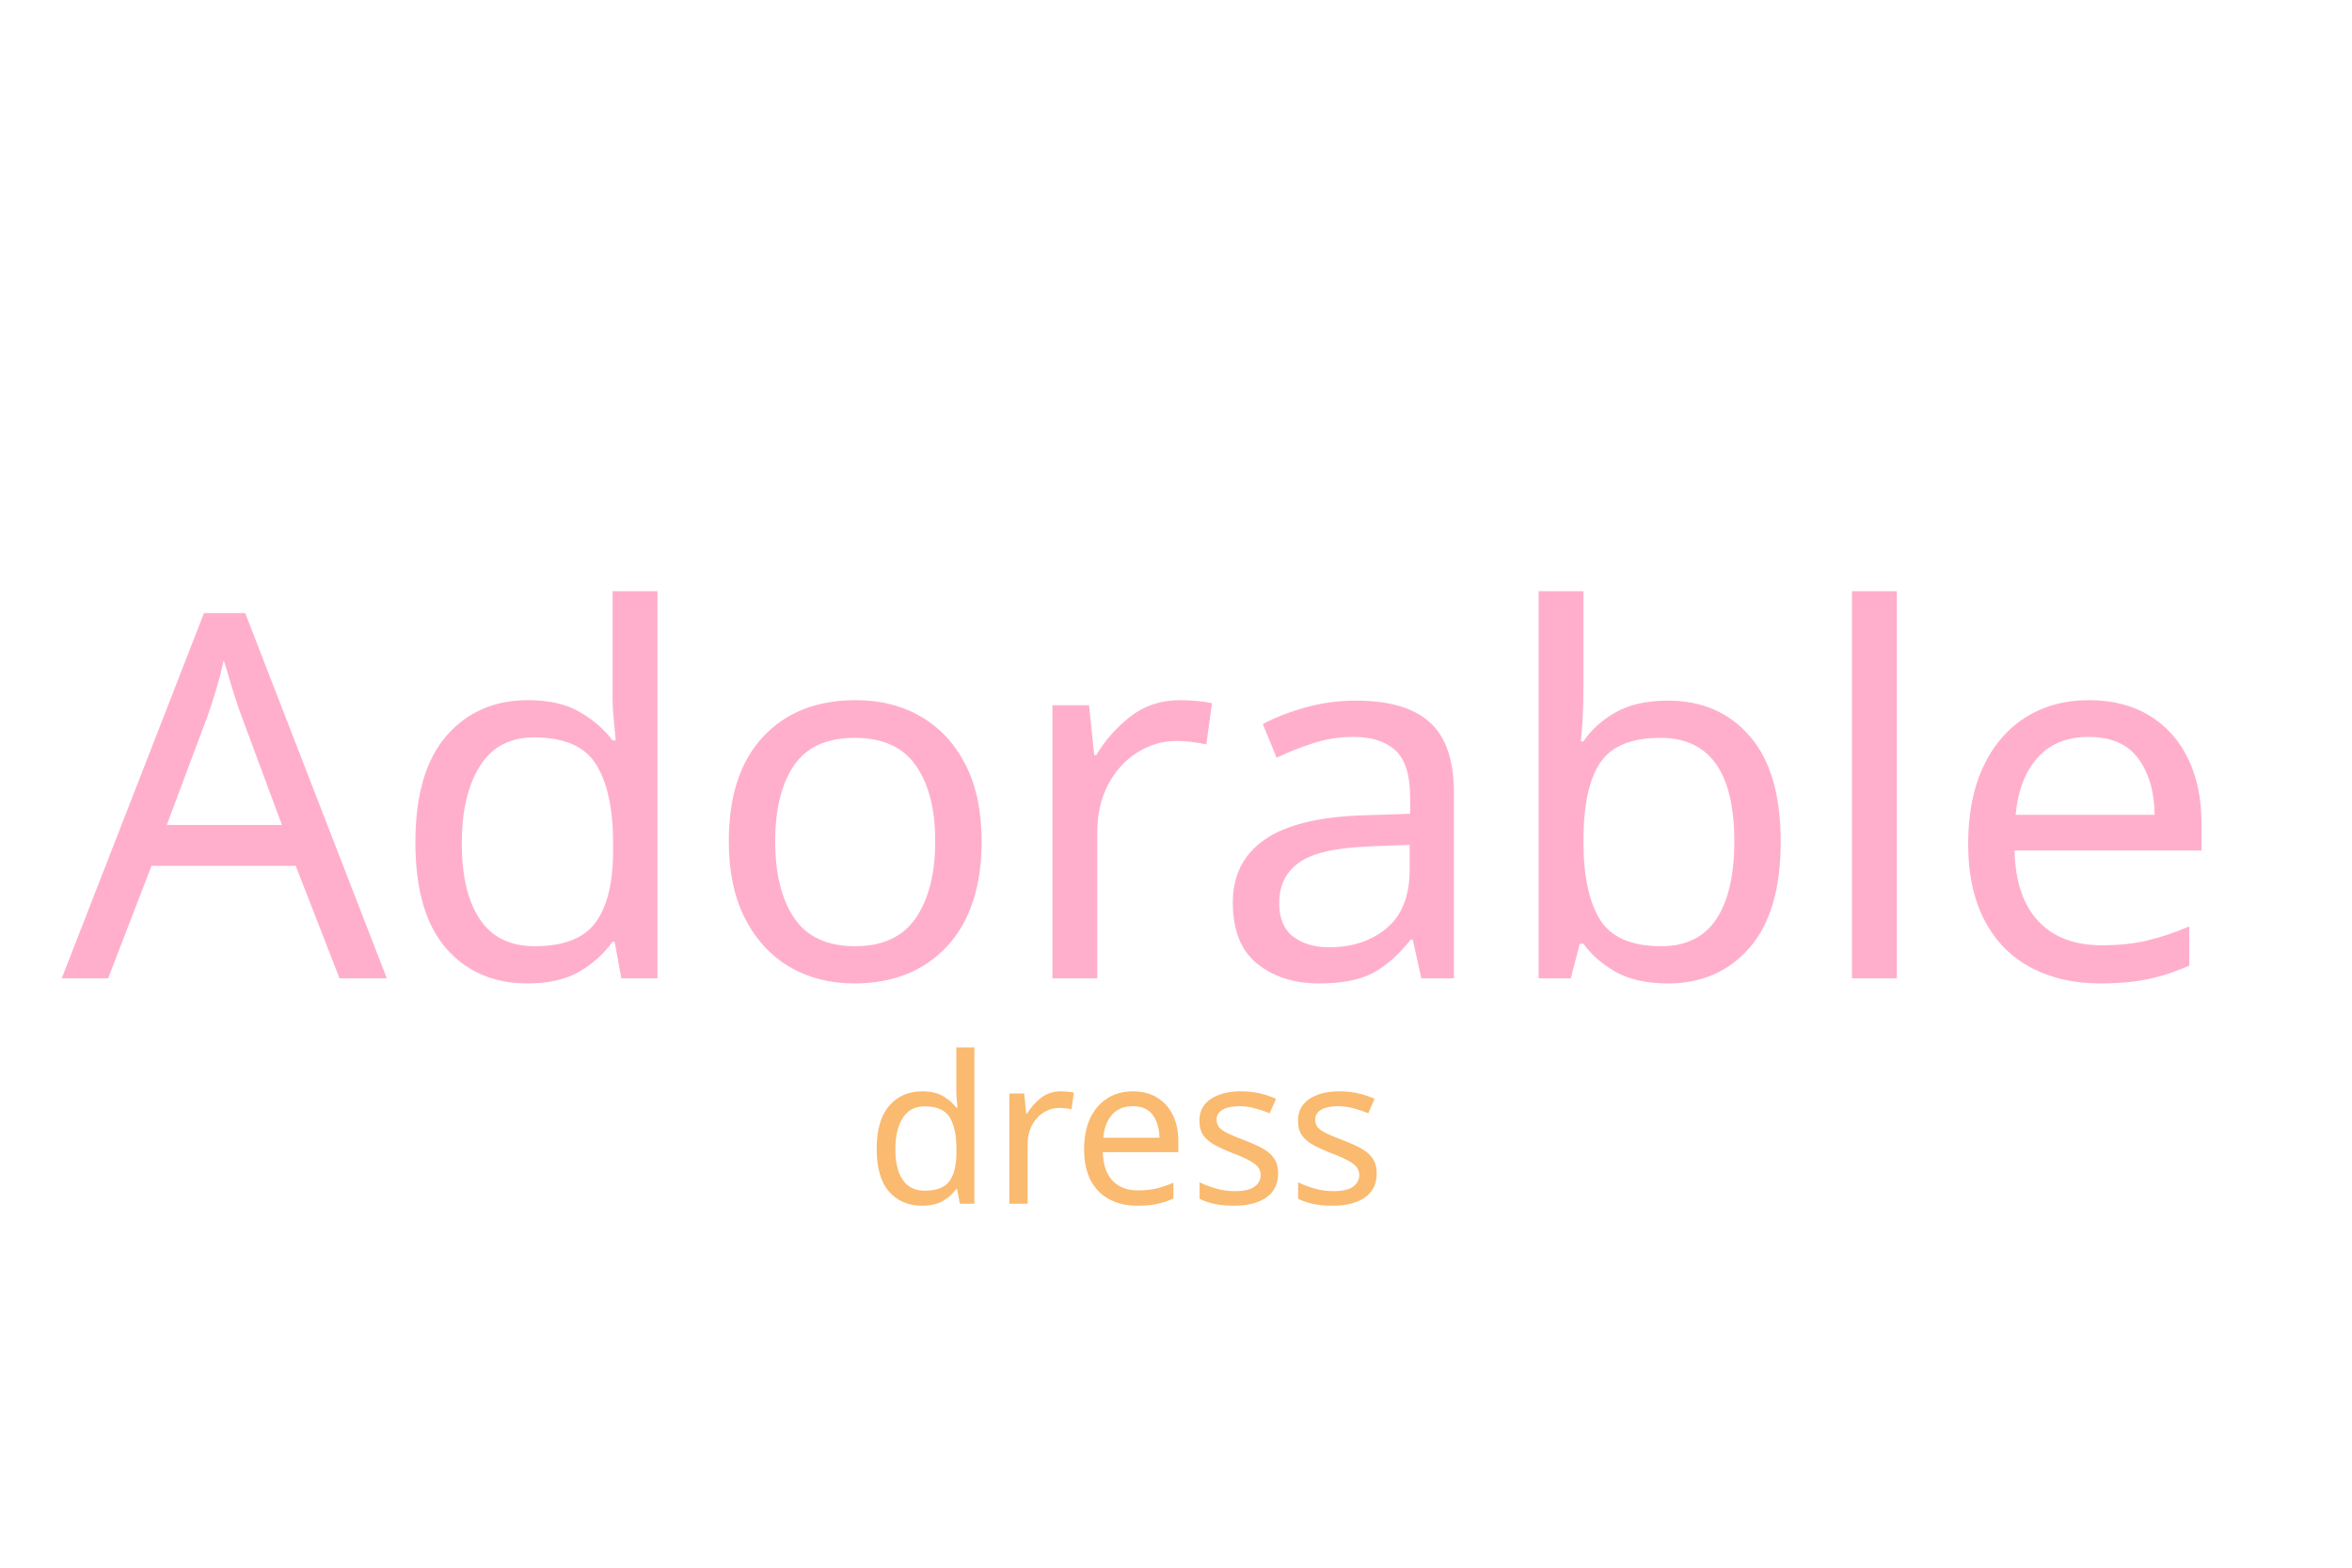
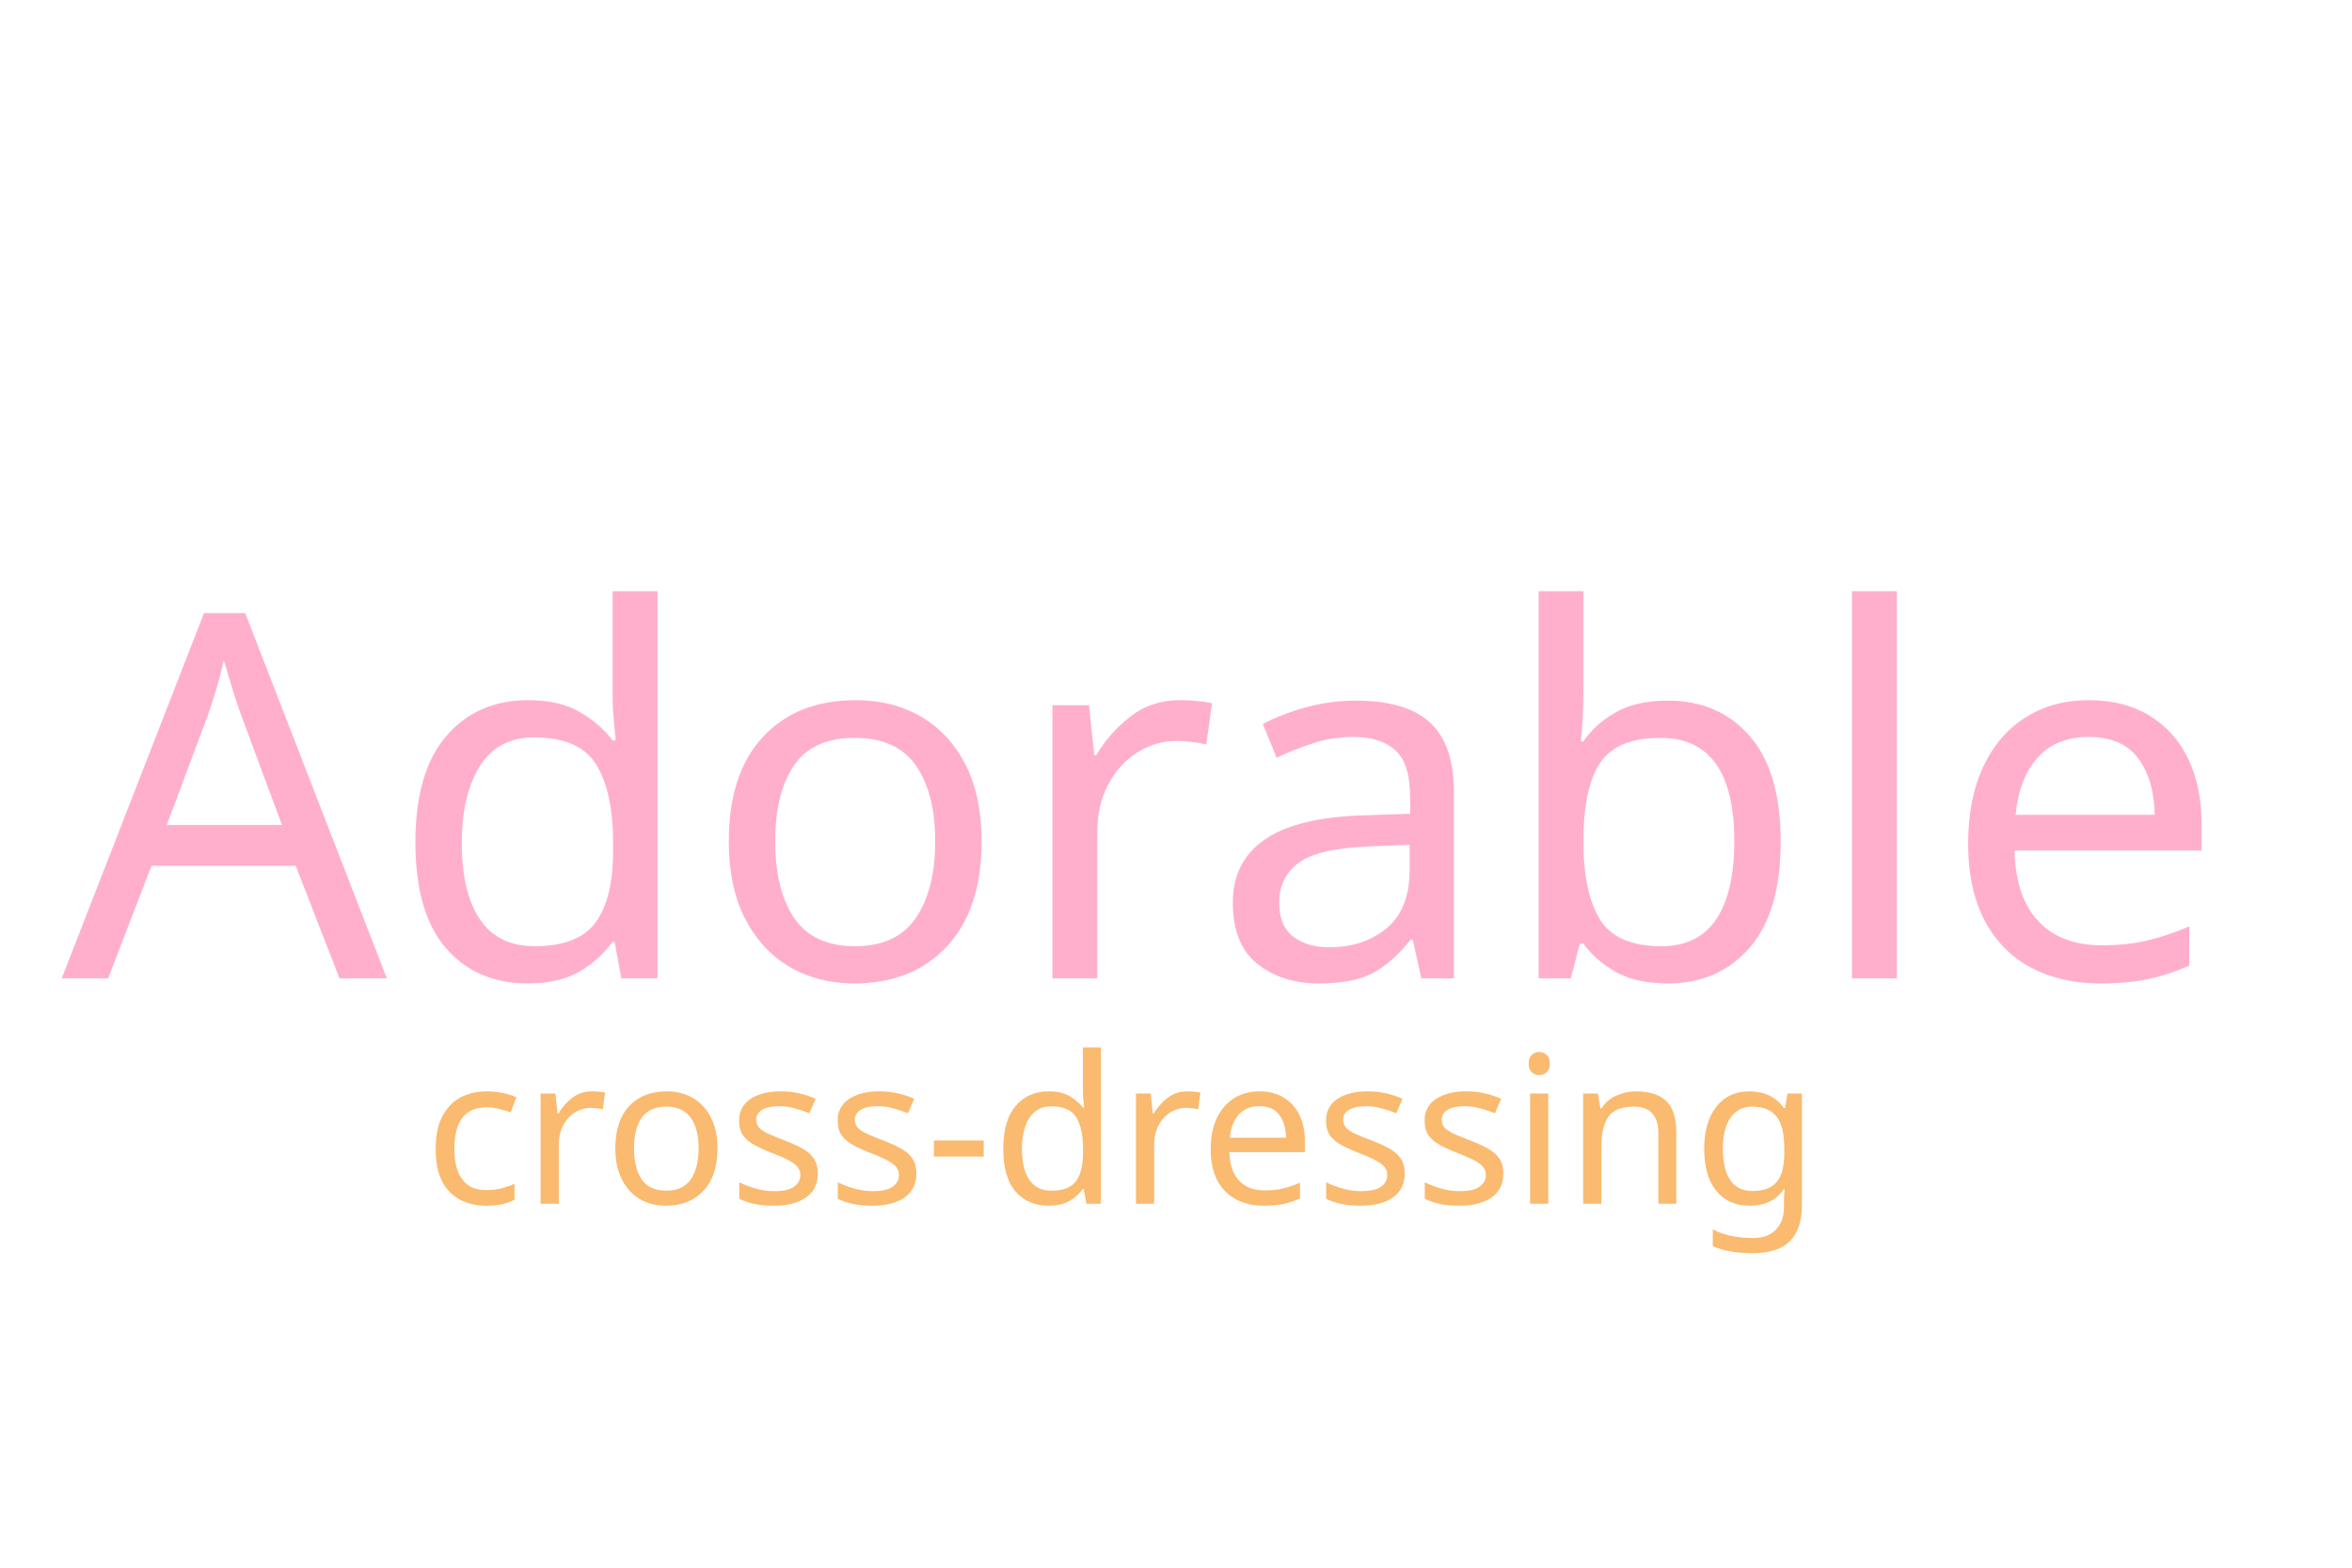
<svg xmlns="http://www.w3.org/2000/svg" width="240" height="160">
  <g>
    <rect fill="#000" id="canvas_background" height="162" width="242" y="-1" x="-1" opacity="0" />
    <g display="none" overflow="hidden" id="canvasGrid">
      <rect fill="#000" stroke-width="0" y="0" x="0" height="100%" width="100%" opacity="0" />
    </g>
  </g>
  <g>
    <text xml:space="preserve" text-anchor="inherit" font-family="Oswald, sans-serif" font-size="52" id="svg_1" y="99.85" x="6.3" stroke-width="0" stroke="#000" fill="#FFAFCC">Adorable</text>
-     <text xml:space="preserve" text-anchor="inherit" font-family="Oswald, sans-serif" font-size="21" id="svg_2" y="122.85" x="88.3" stroke-width="0" stroke="#000" fill="#FABA6F">dress</text>
+     <text xml:space="preserve" text-anchor="inherit" font-family="Oswald, sans-serif" font-size="21" id="svg_2" y="122.85" x="43.3" stroke-width="0" stroke="#000" fill="#FABA6F">cross-dressing</text>
  </g>
</svg>
